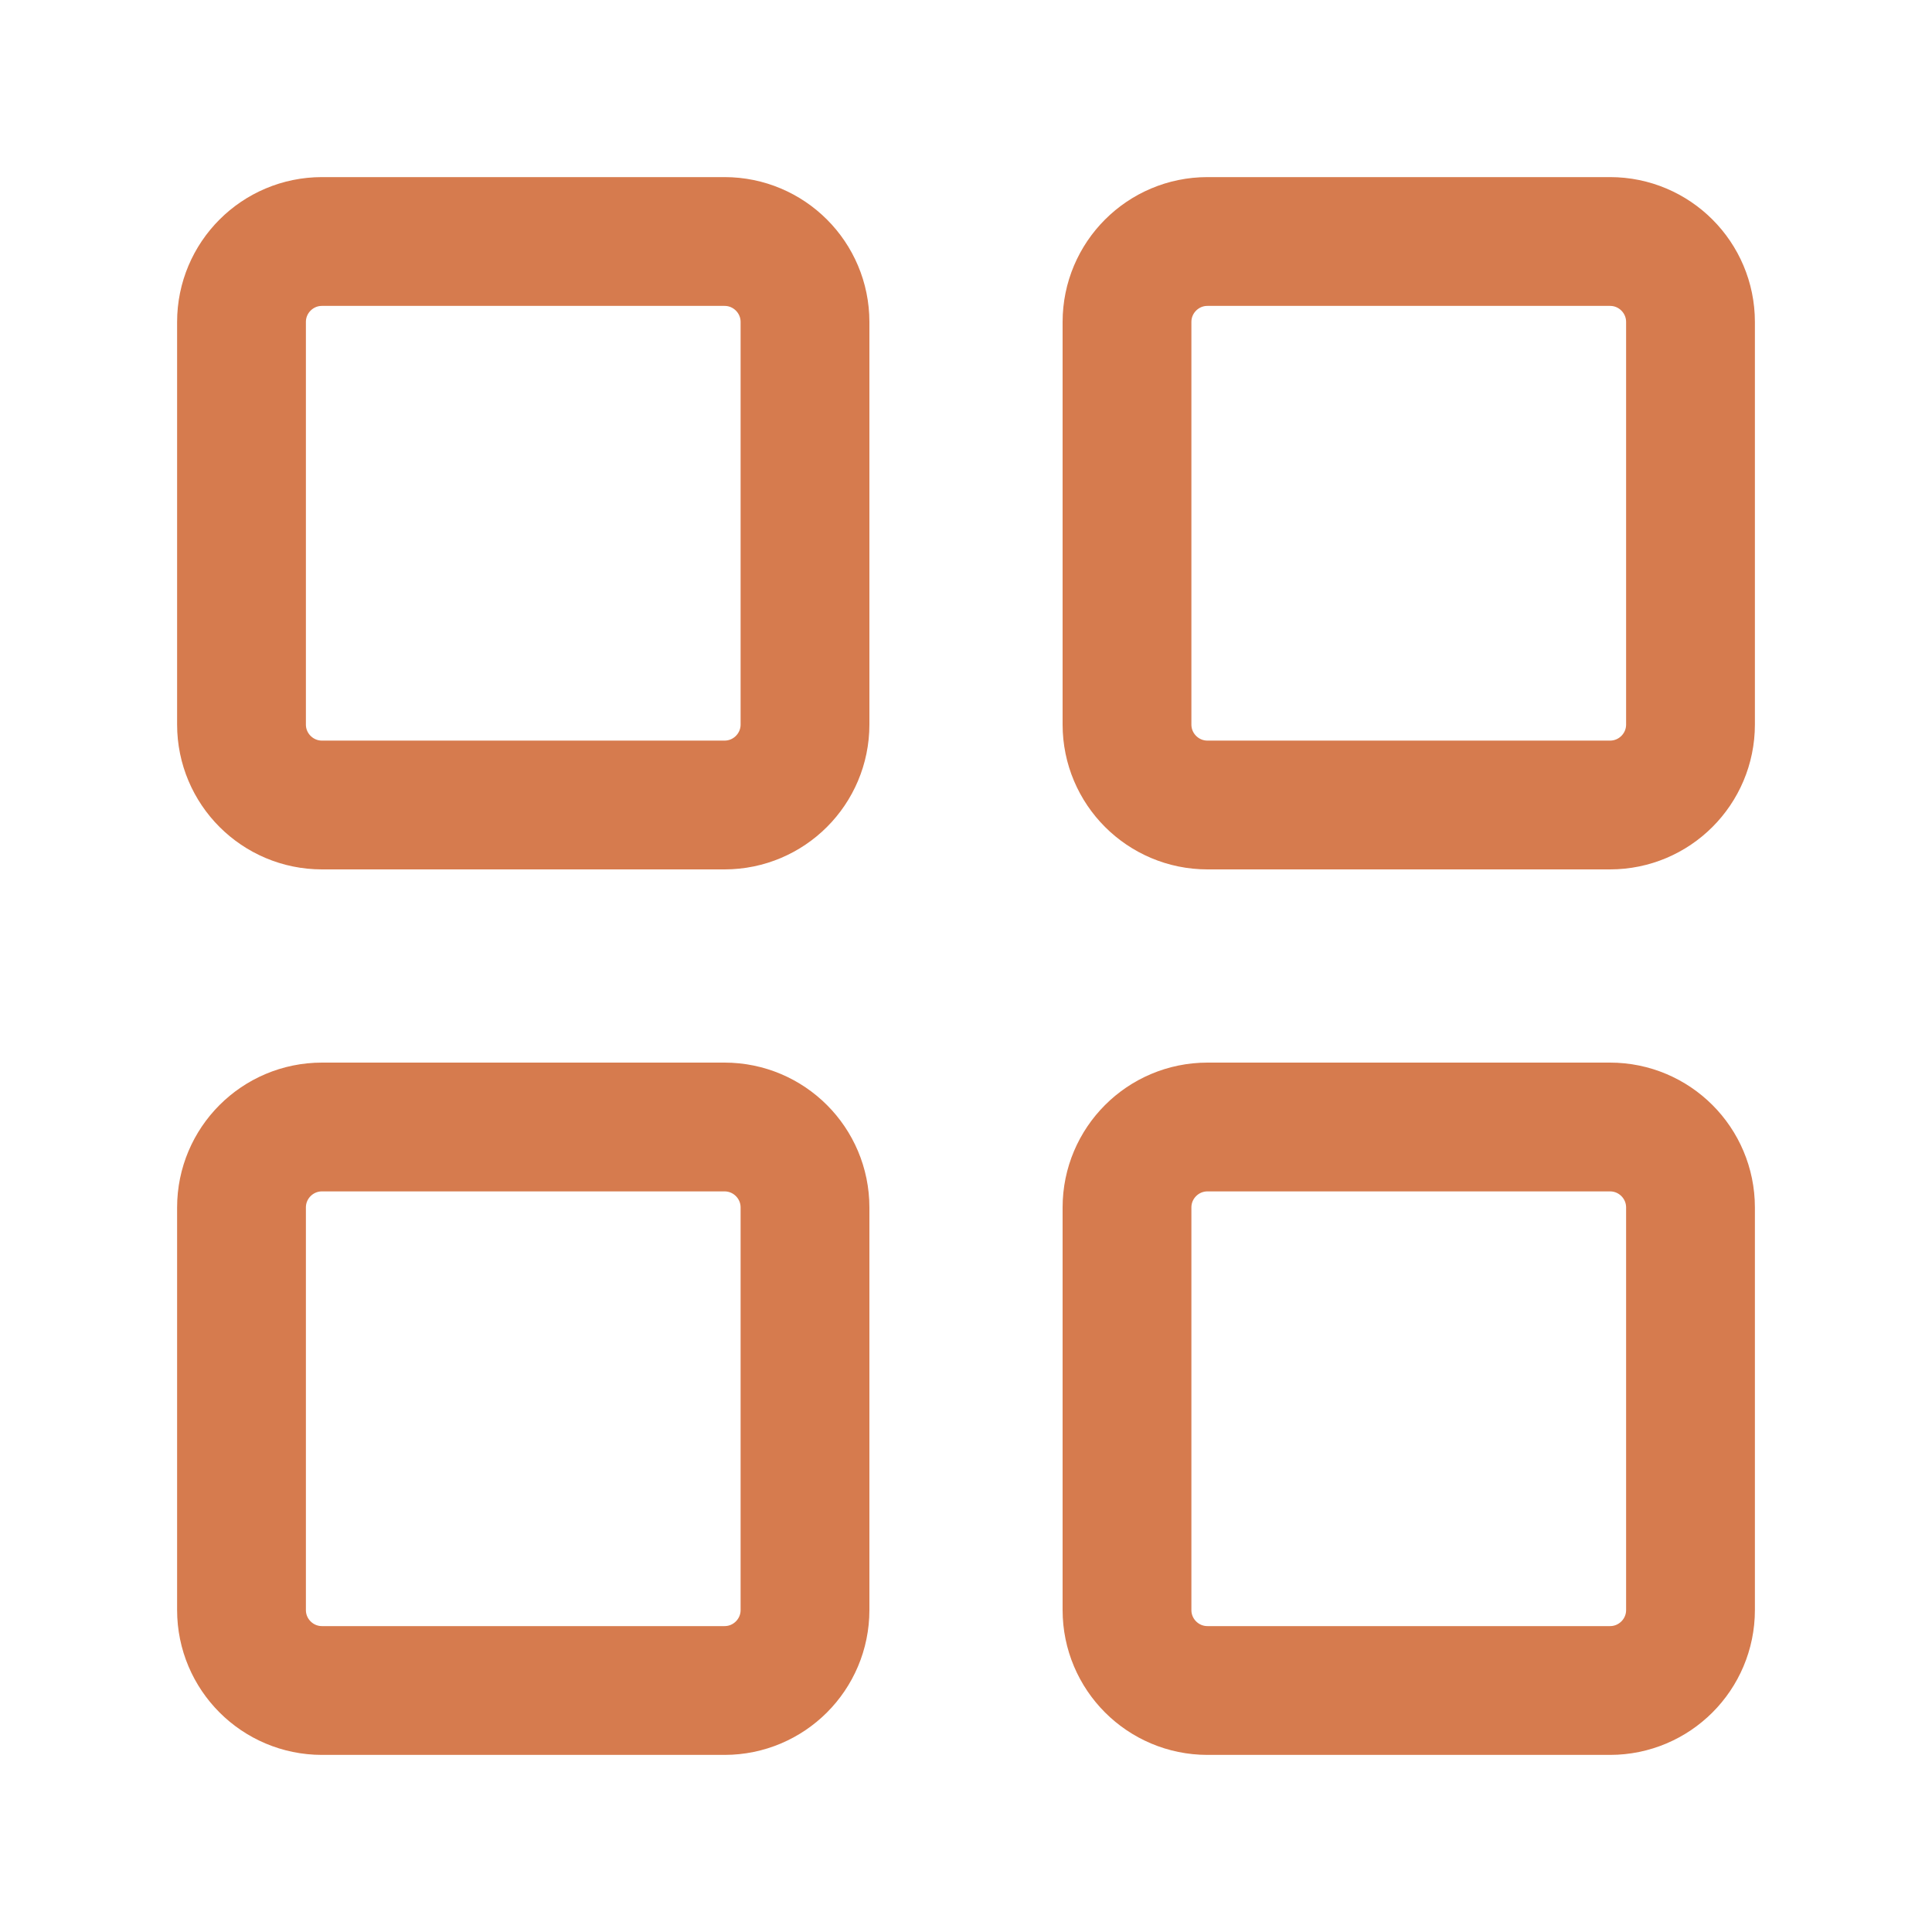
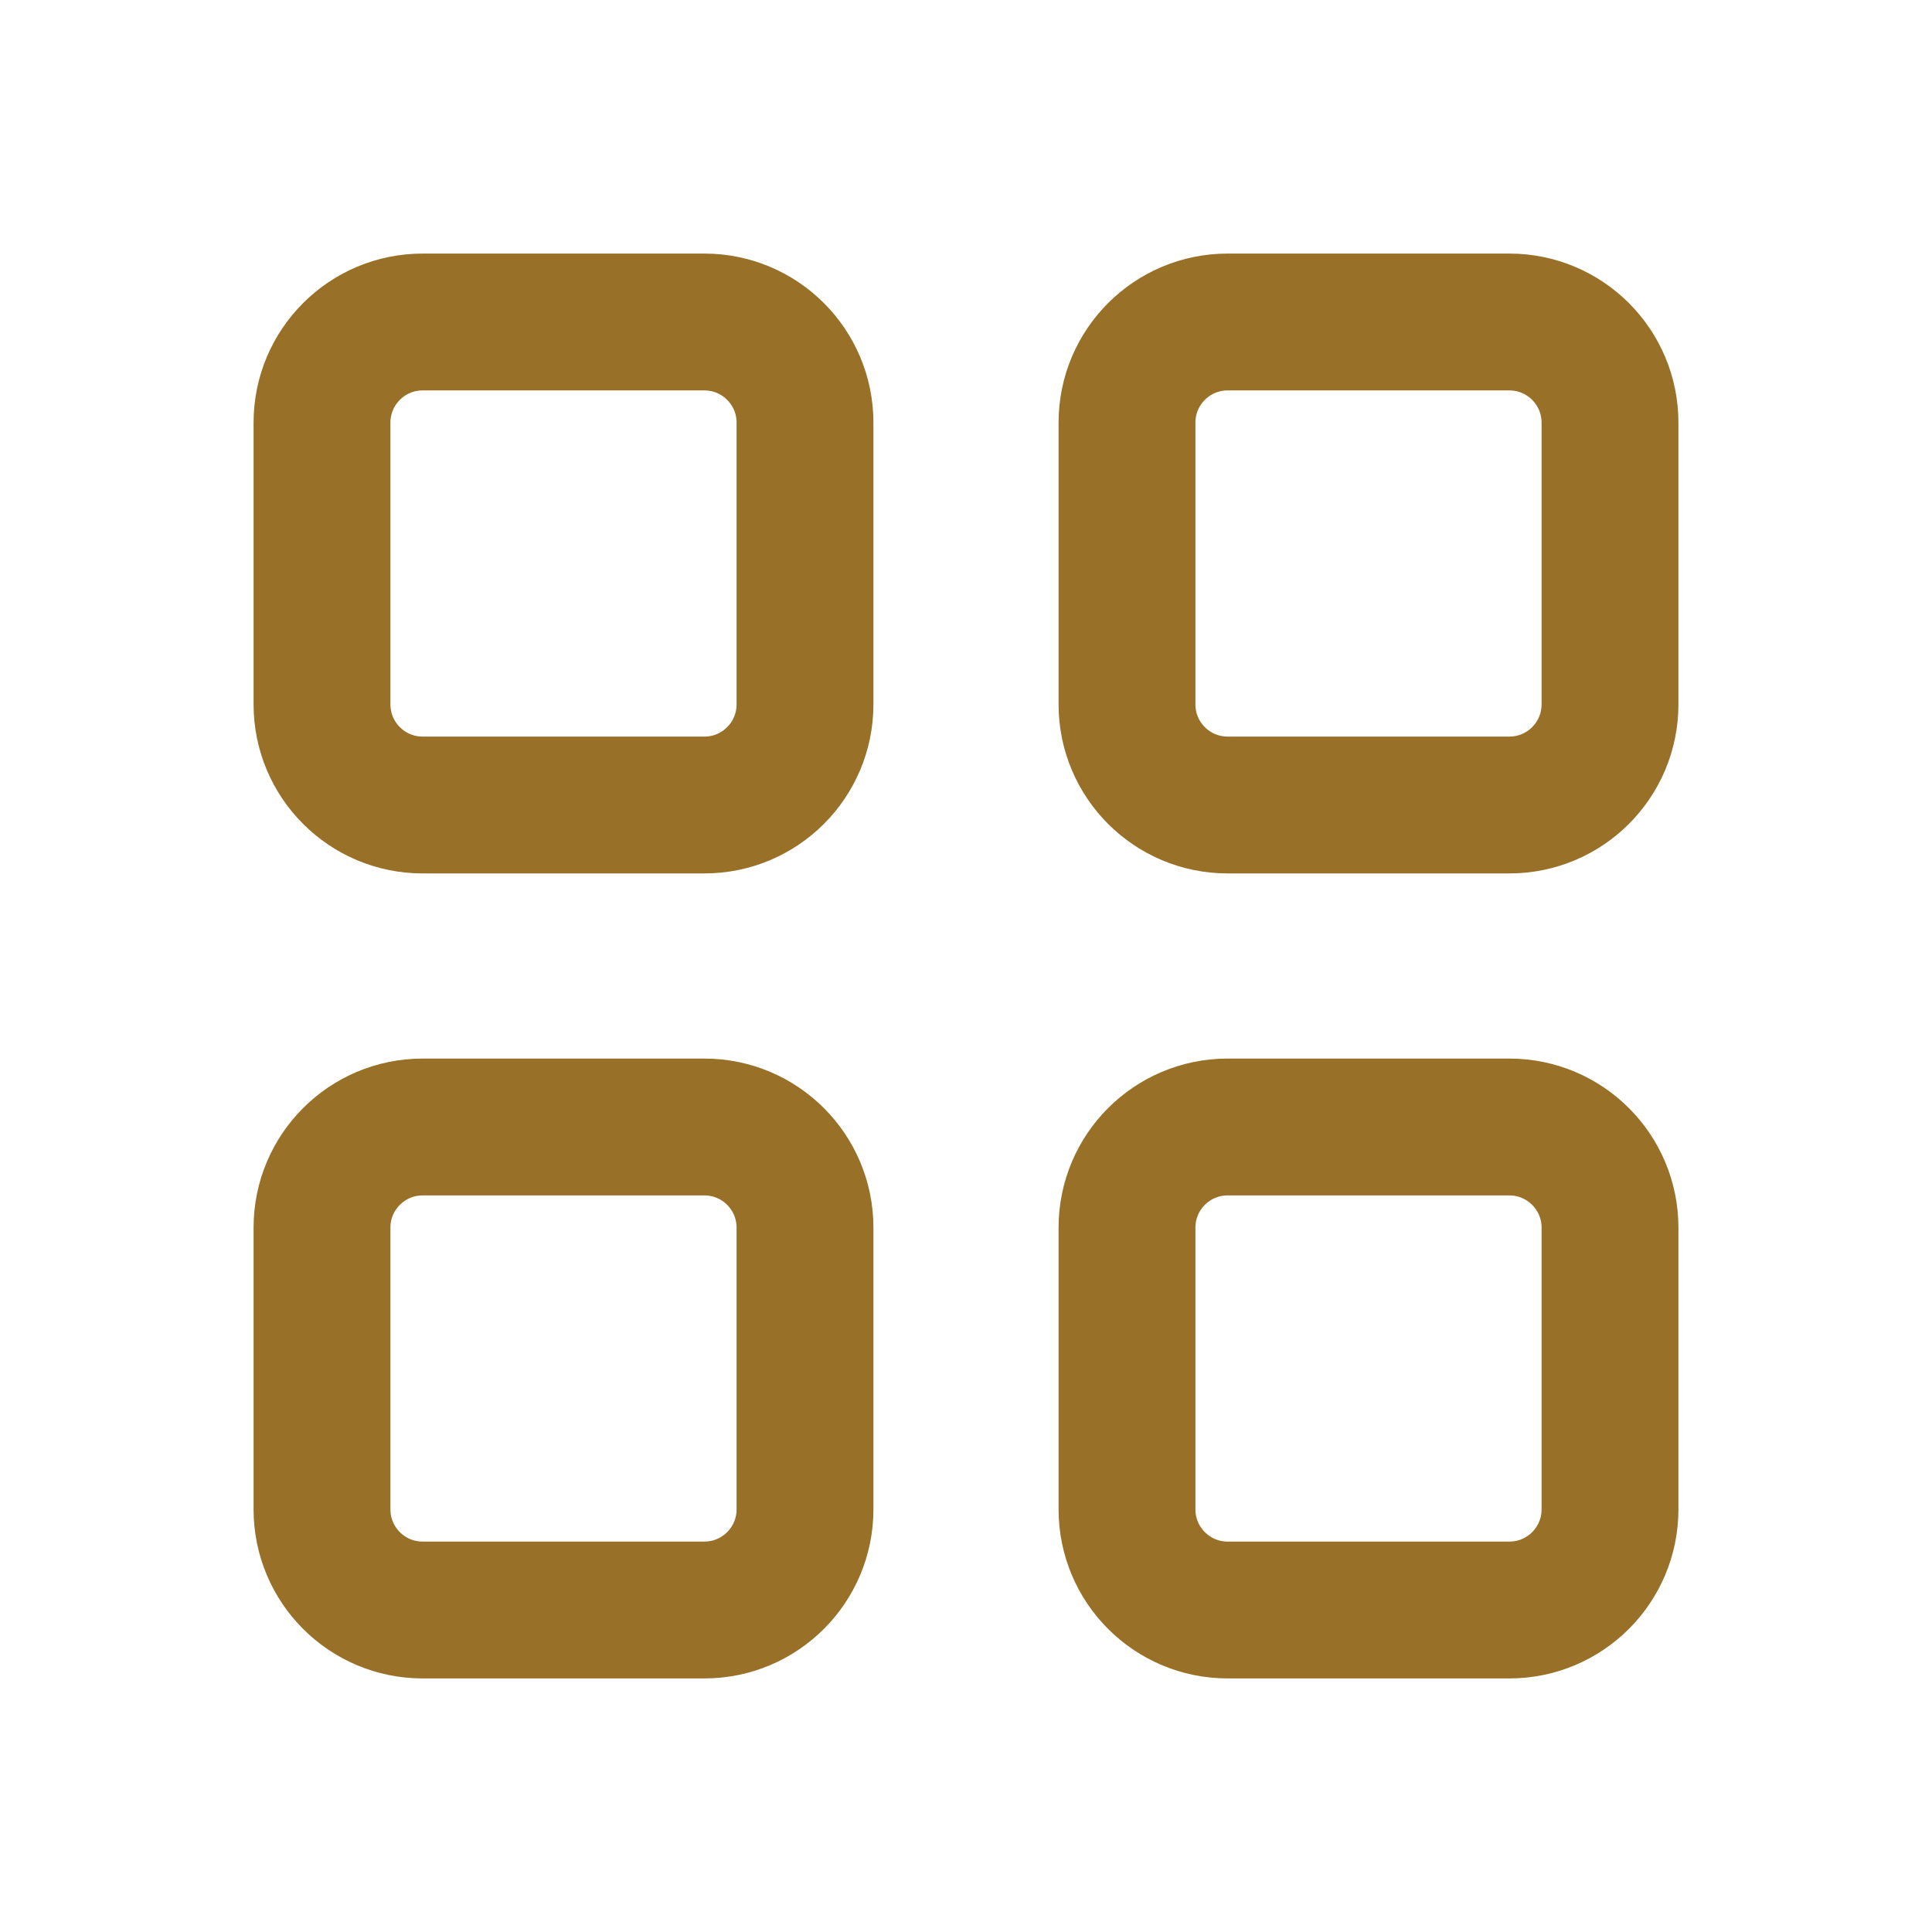
- <svg xmlns="http://www.w3.org/2000/svg" viewBox="0 0 24 24" fill="none" stroke="#d67b4e" stroke-width="1.6" stroke-linecap="round" stroke-linejoin="round">
-   <rect x="3" y="3" width="7" height="7" rx="1" />
-   <rect x="14" y="3" width="7" height="7" rx="1" />
-   <rect x="3" y="14" width="7" height="7" rx="1" />
-   <rect x="14" y="14" width="7" height="7" rx="1" />
+ <svg xmlns="http://www.w3.org/2000/svg" viewBox="0 0 24 24" fill="none" stroke="#987027" stroke-width="1.7" stroke-linecap="round" stroke-linejoin="round">
+   <rect x="4" y="4" width="6" height="6" rx="1.25" />
+   <rect x="14" y="4" width="6" height="6" rx="1.25" />
+   <rect x="4" y="14" width="6" height="6" rx="1.25" />
+   <rect x="14" y="14" width="6" height="6" rx="1.25" />
</svg>
